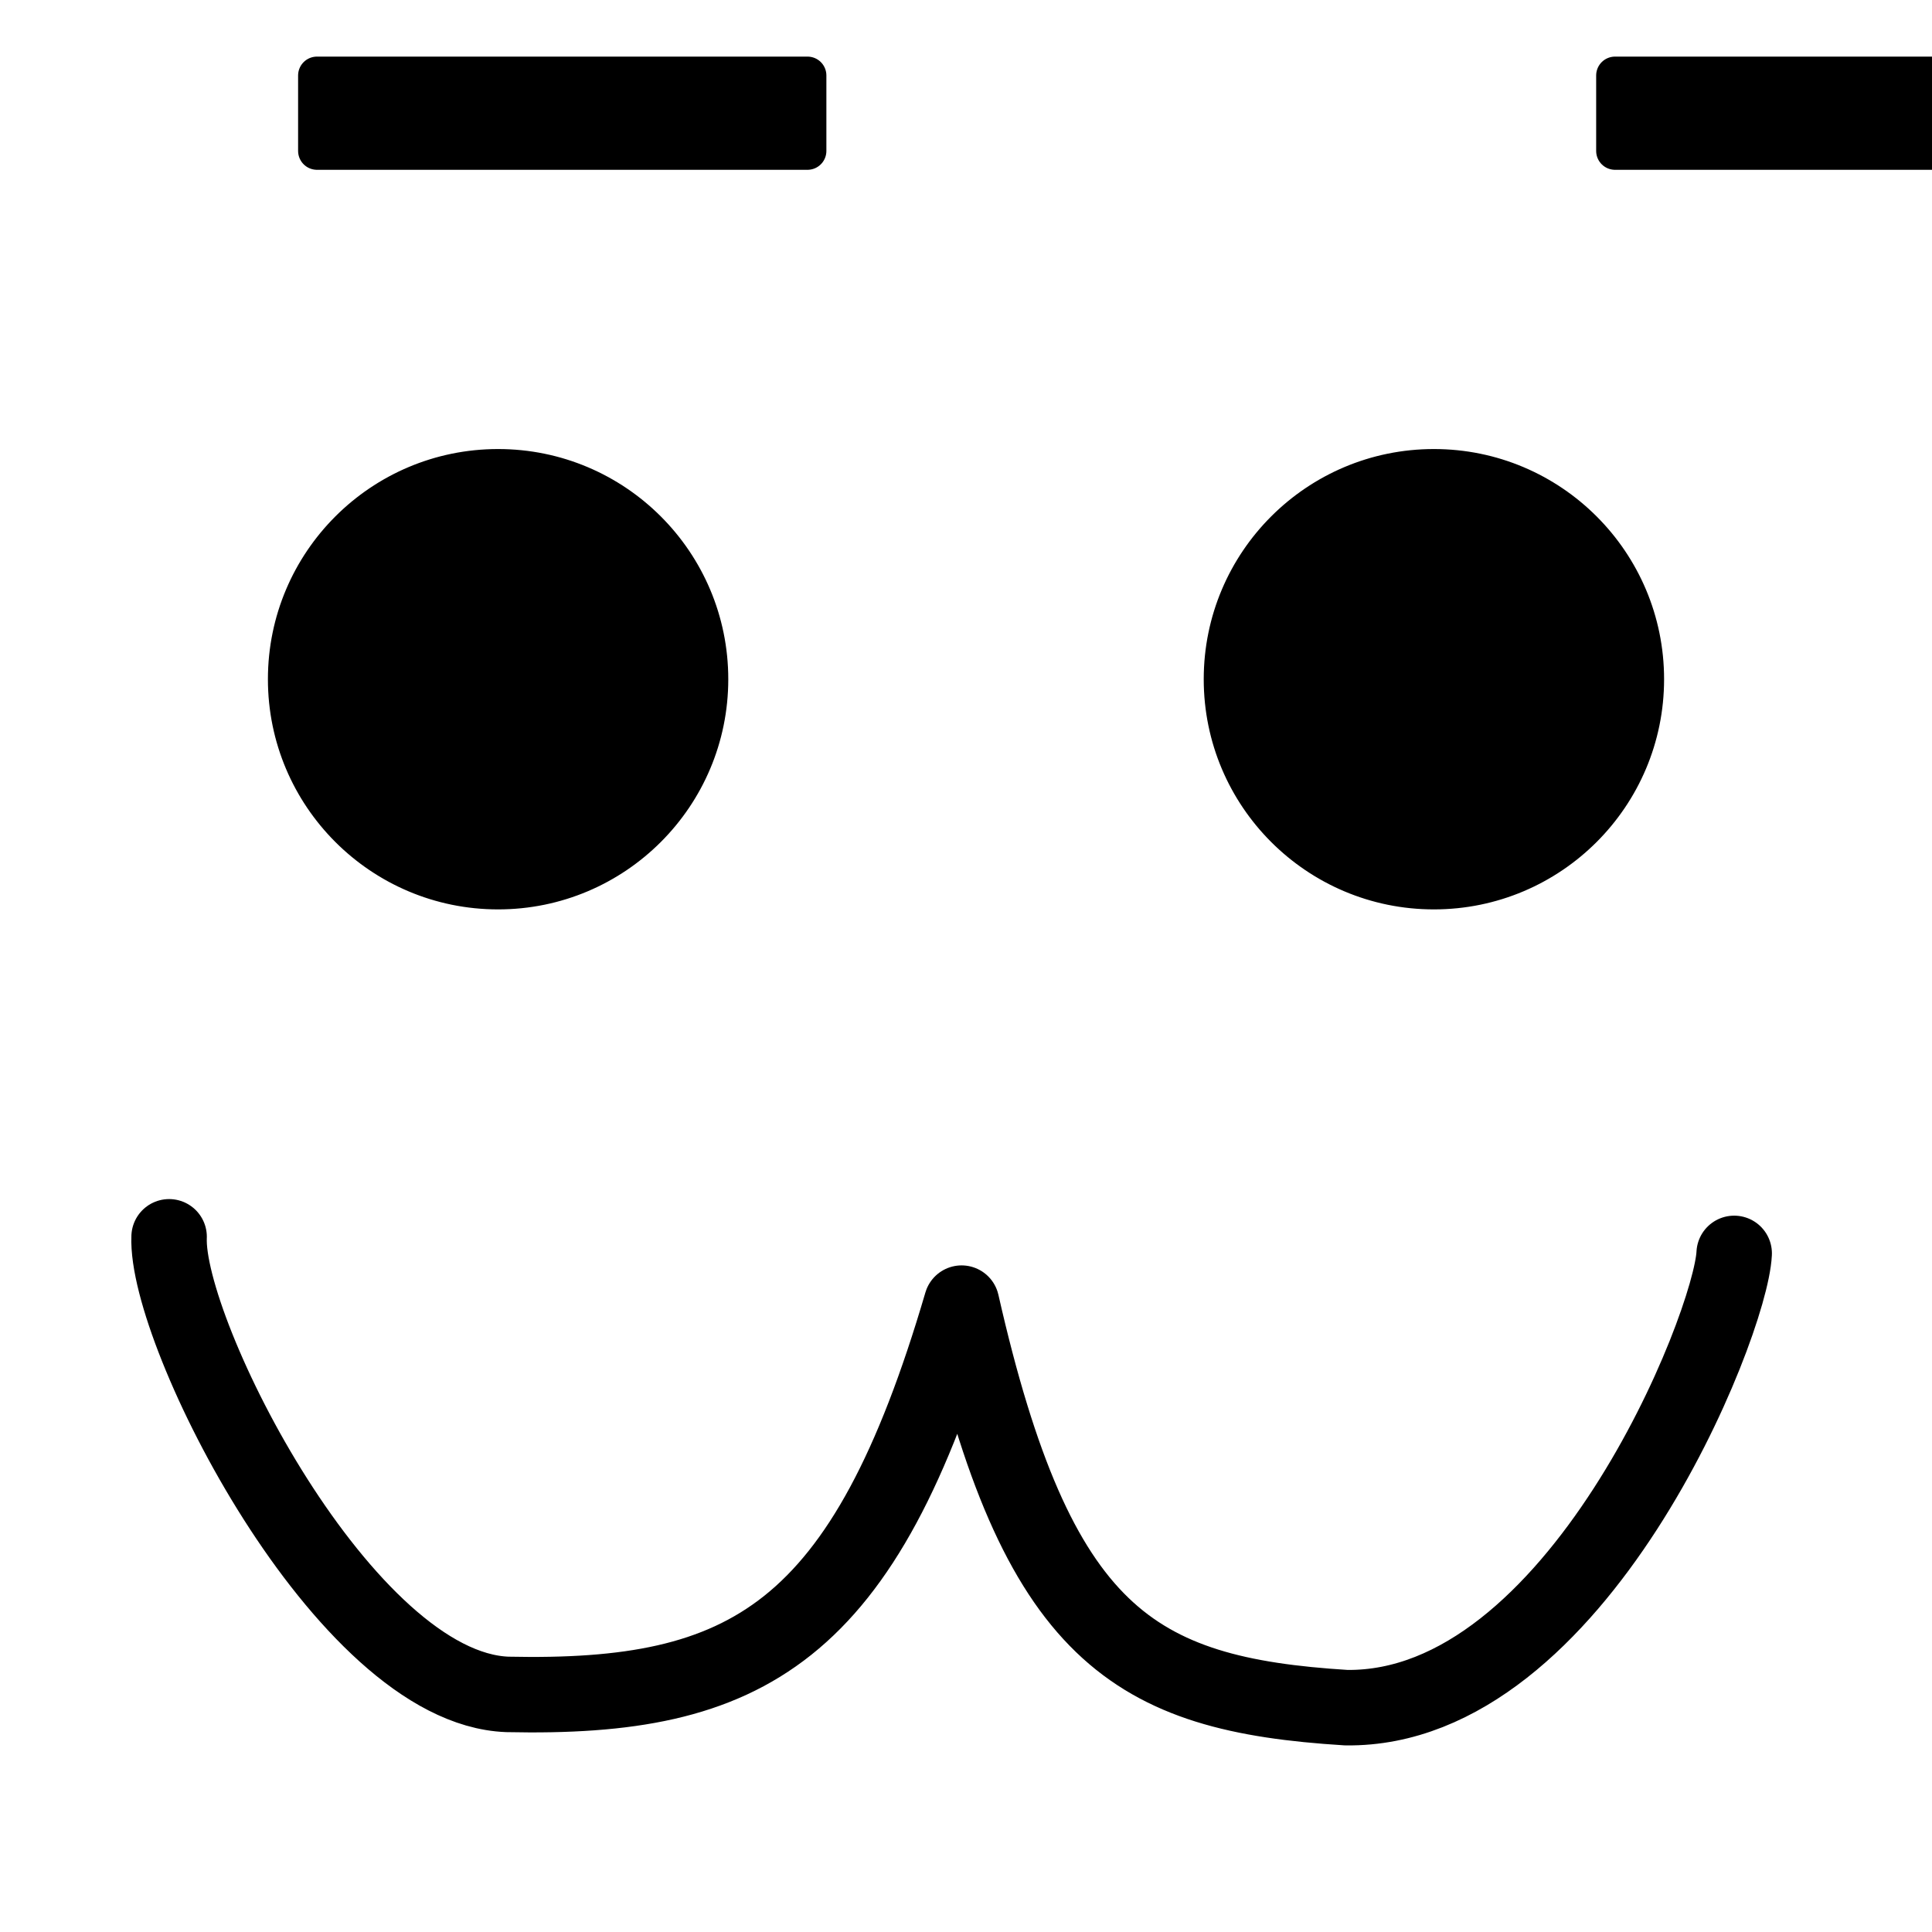
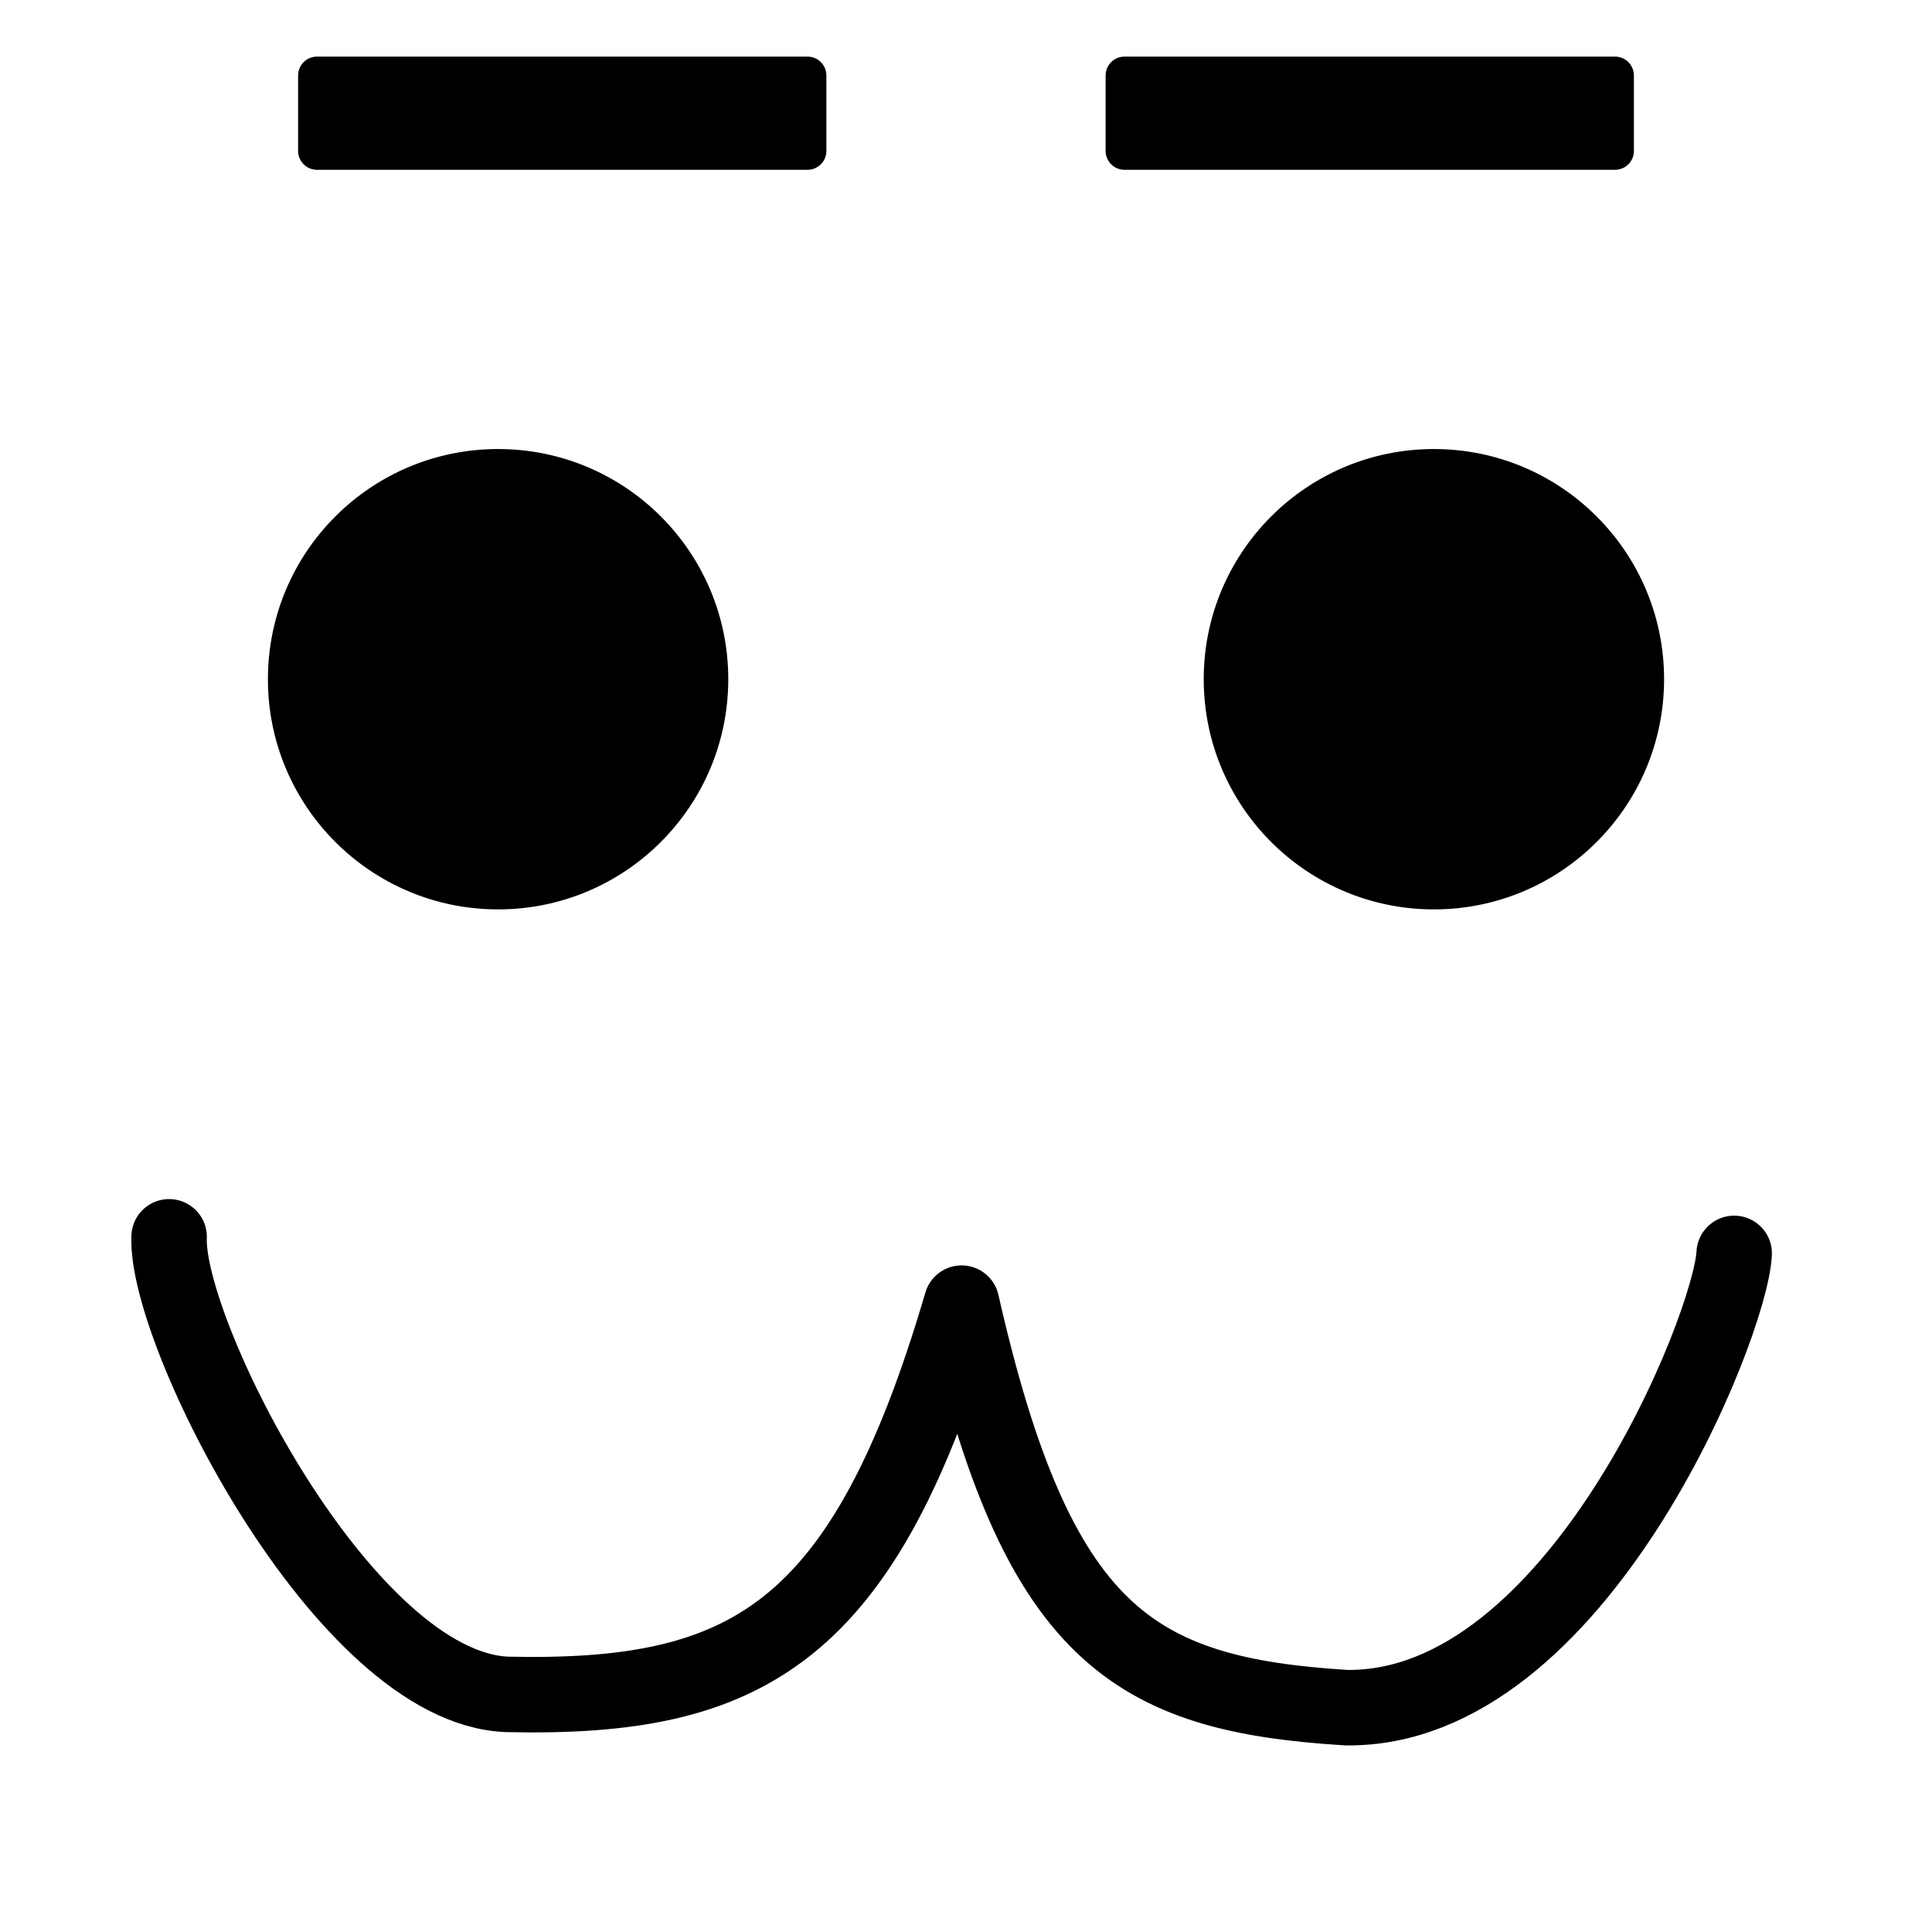
<svg xmlns="http://www.w3.org/2000/svg" viewBox="0 0 256 256">
  <defs>

  </defs>
  <style>
		
		@media (prefers-color-scheme: dark) {
			
		}
	</style>
  <ellipse style="stroke: rgb(0, 0, 0);" cx="66" cy="90" rx="30" ry="30" />
  <ellipse style="stroke: rgb(0, 0, 0);" cx="190" cy="90" rx="30" ry="30" />
  <path style="stroke-width: 10px; stroke-linecap: round; stroke-linejoin: round; paint-order: fill; fill: none; stroke: rgb(0, 0, 0);" d="M 22.408 163.884 C 21.848 176.496 45.593 223.697 67.224 224.517 C 99.015 225.201 114.504 216.675 127.417 172.671 C 137.4 216.662 150.117 224.517 178.383 226.274 C 208.941 226.662 229.317 175.7 229.788 166.081" />
-   <rect x="42" y="10" width="65" height="10" style="stroke: rgb(0, 0, 0); stroke-width: 5px; stroke-linecap: round; stroke-linejoin: round; transform-box: fill-box; transform-origin: 50% 50%;" transform="rotateZ(45deg)">
+   <rect x="42" y="10" width="65" height="10" style="stroke: rgb(0, 0, 0); stroke-width: 5px; stroke-linecap: round; stroke-linejoin: round; transform-box: fill-box; transform-origin: 50% 50%;" transform="rotate(45deg)">
	</rect>
-   <rect x="214" y="10" width="65" height="10" style="stroke: rgb(0, 0, 0); stroke-width: 5px; stroke-linecap: round; stroke-linejoin: round; transform-box: fill-box; transform-origin: 50% 50%;" transform="rotateZ(-45deg)">
+   <rect x="149" y="10" width="65" height="10" style="stroke: rgb(0, 0, 0); stroke-width: 5px; stroke-linecap: round; stroke-linejoin: round; transform-box: fill-box; transform-origin: 50% 50%;" transform="rotateZ(-45deg)">
	</rect>
</svg>
